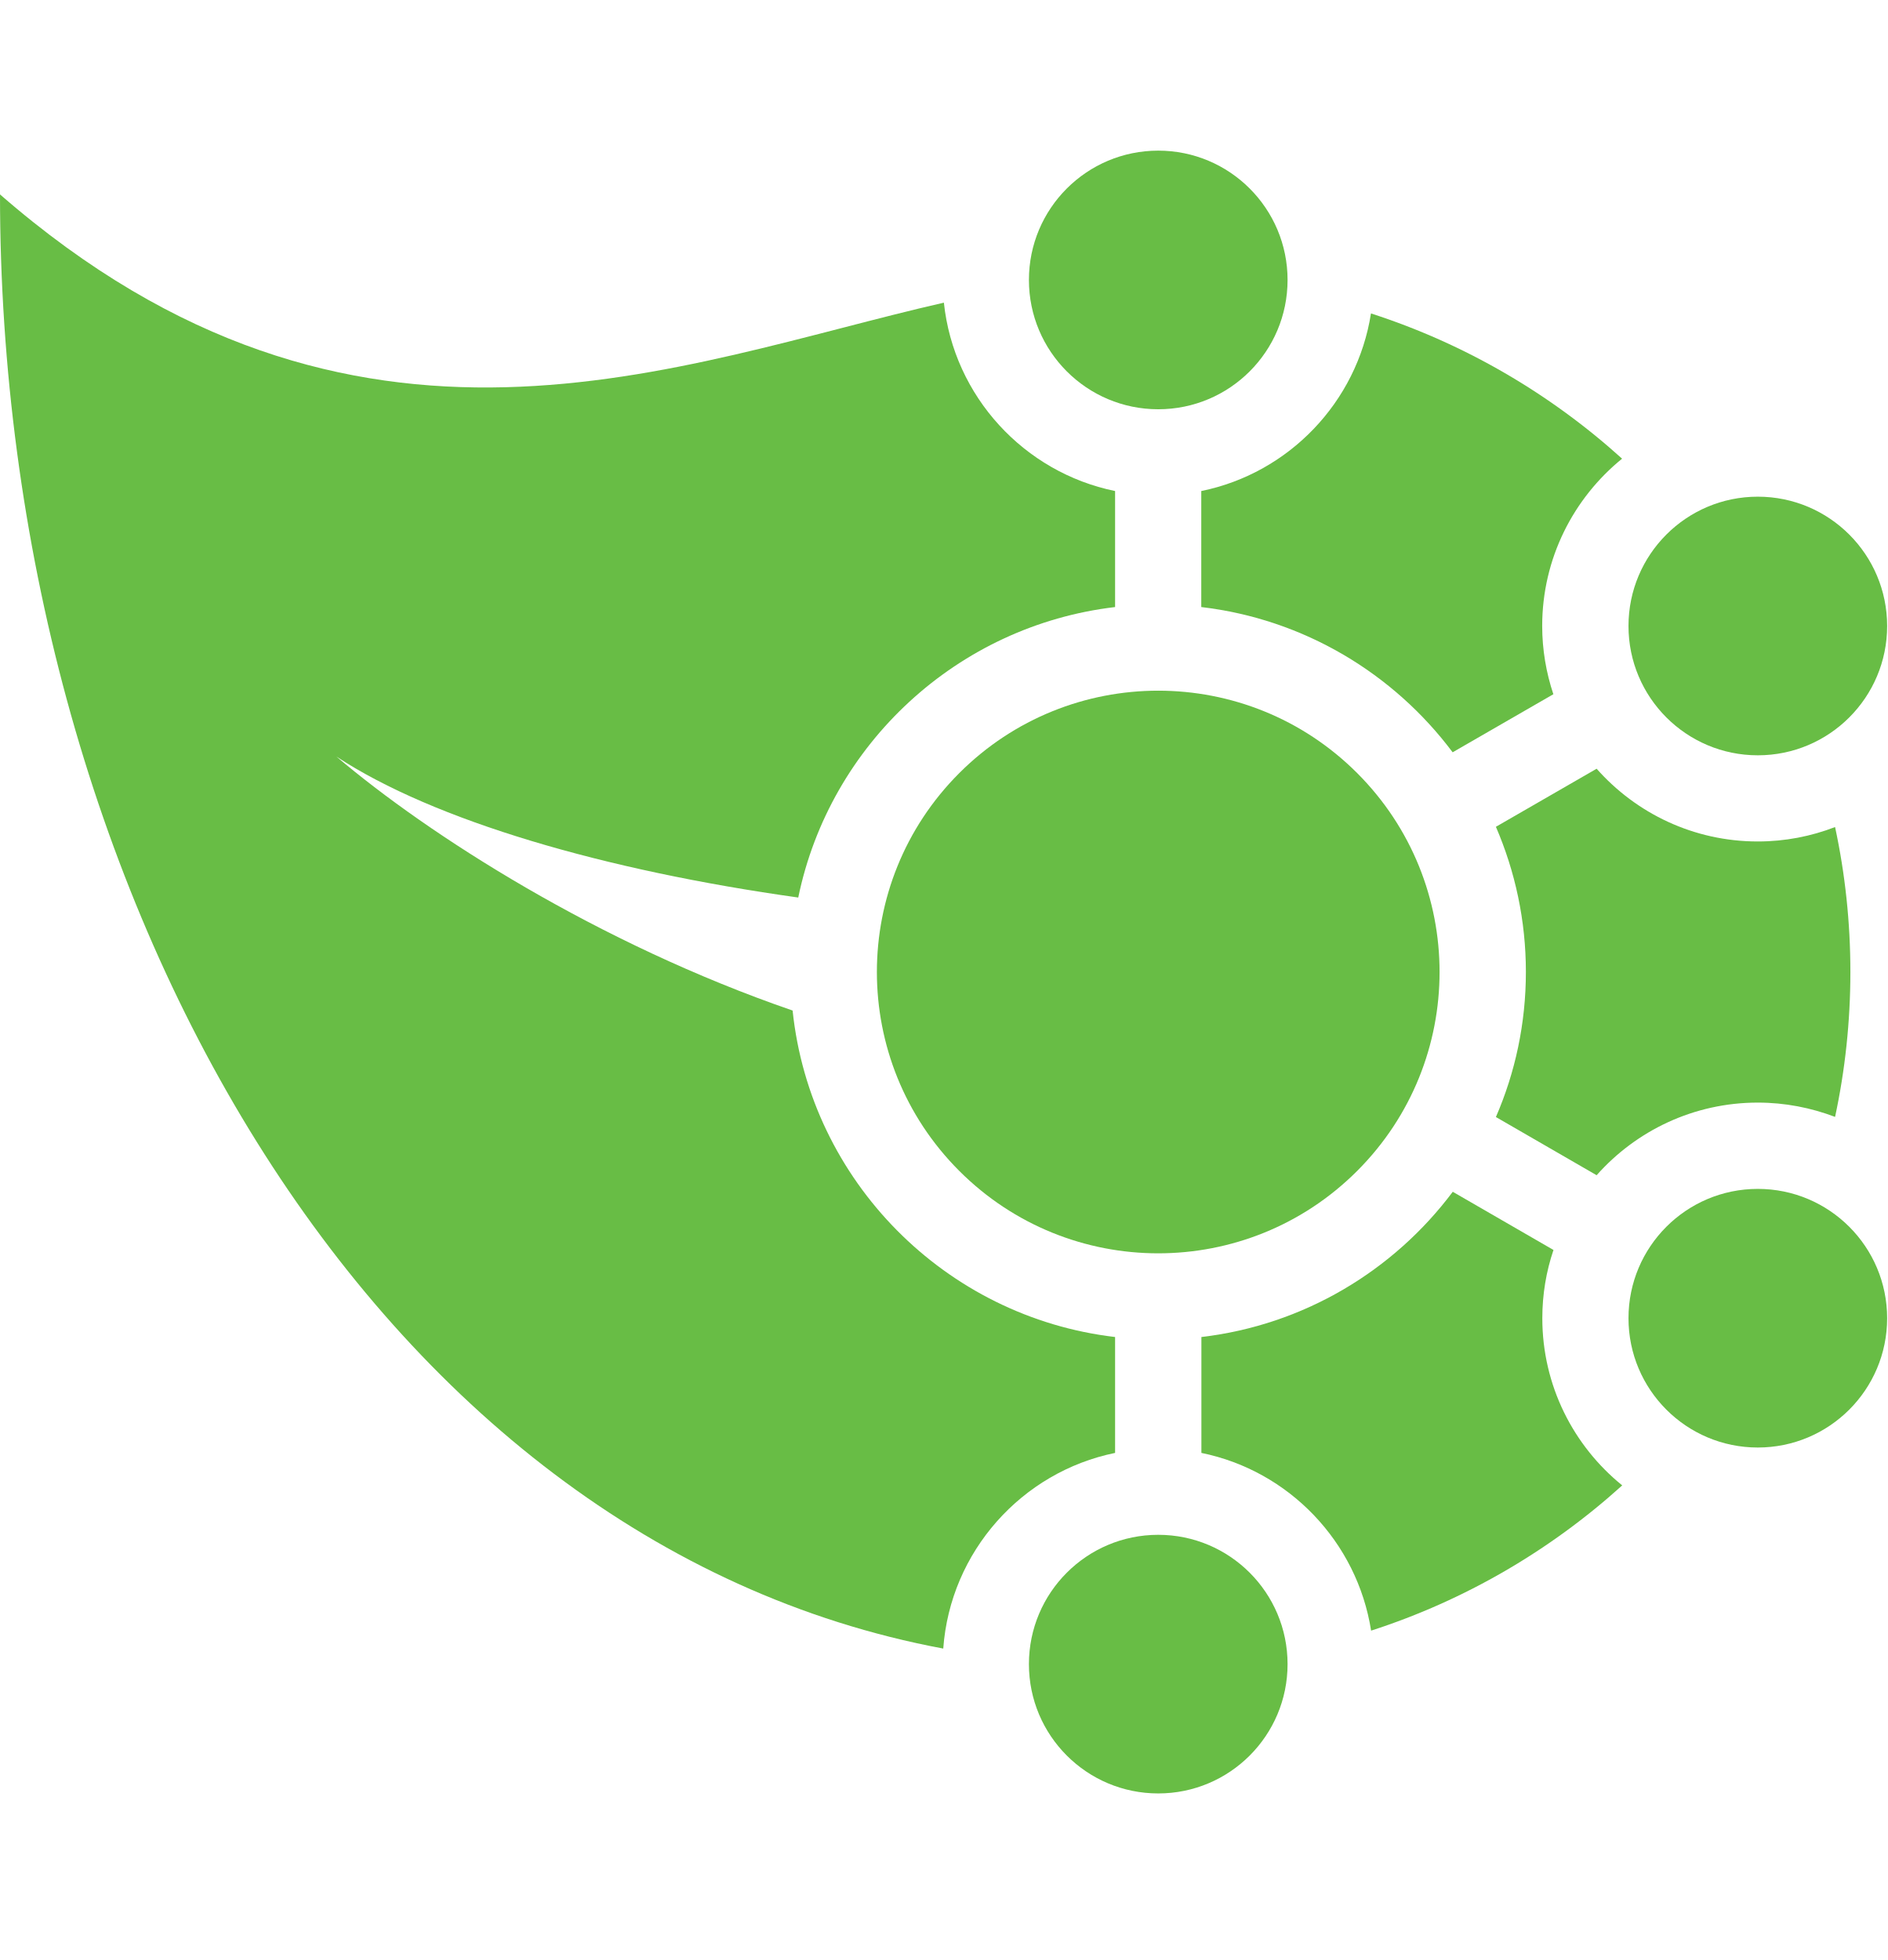
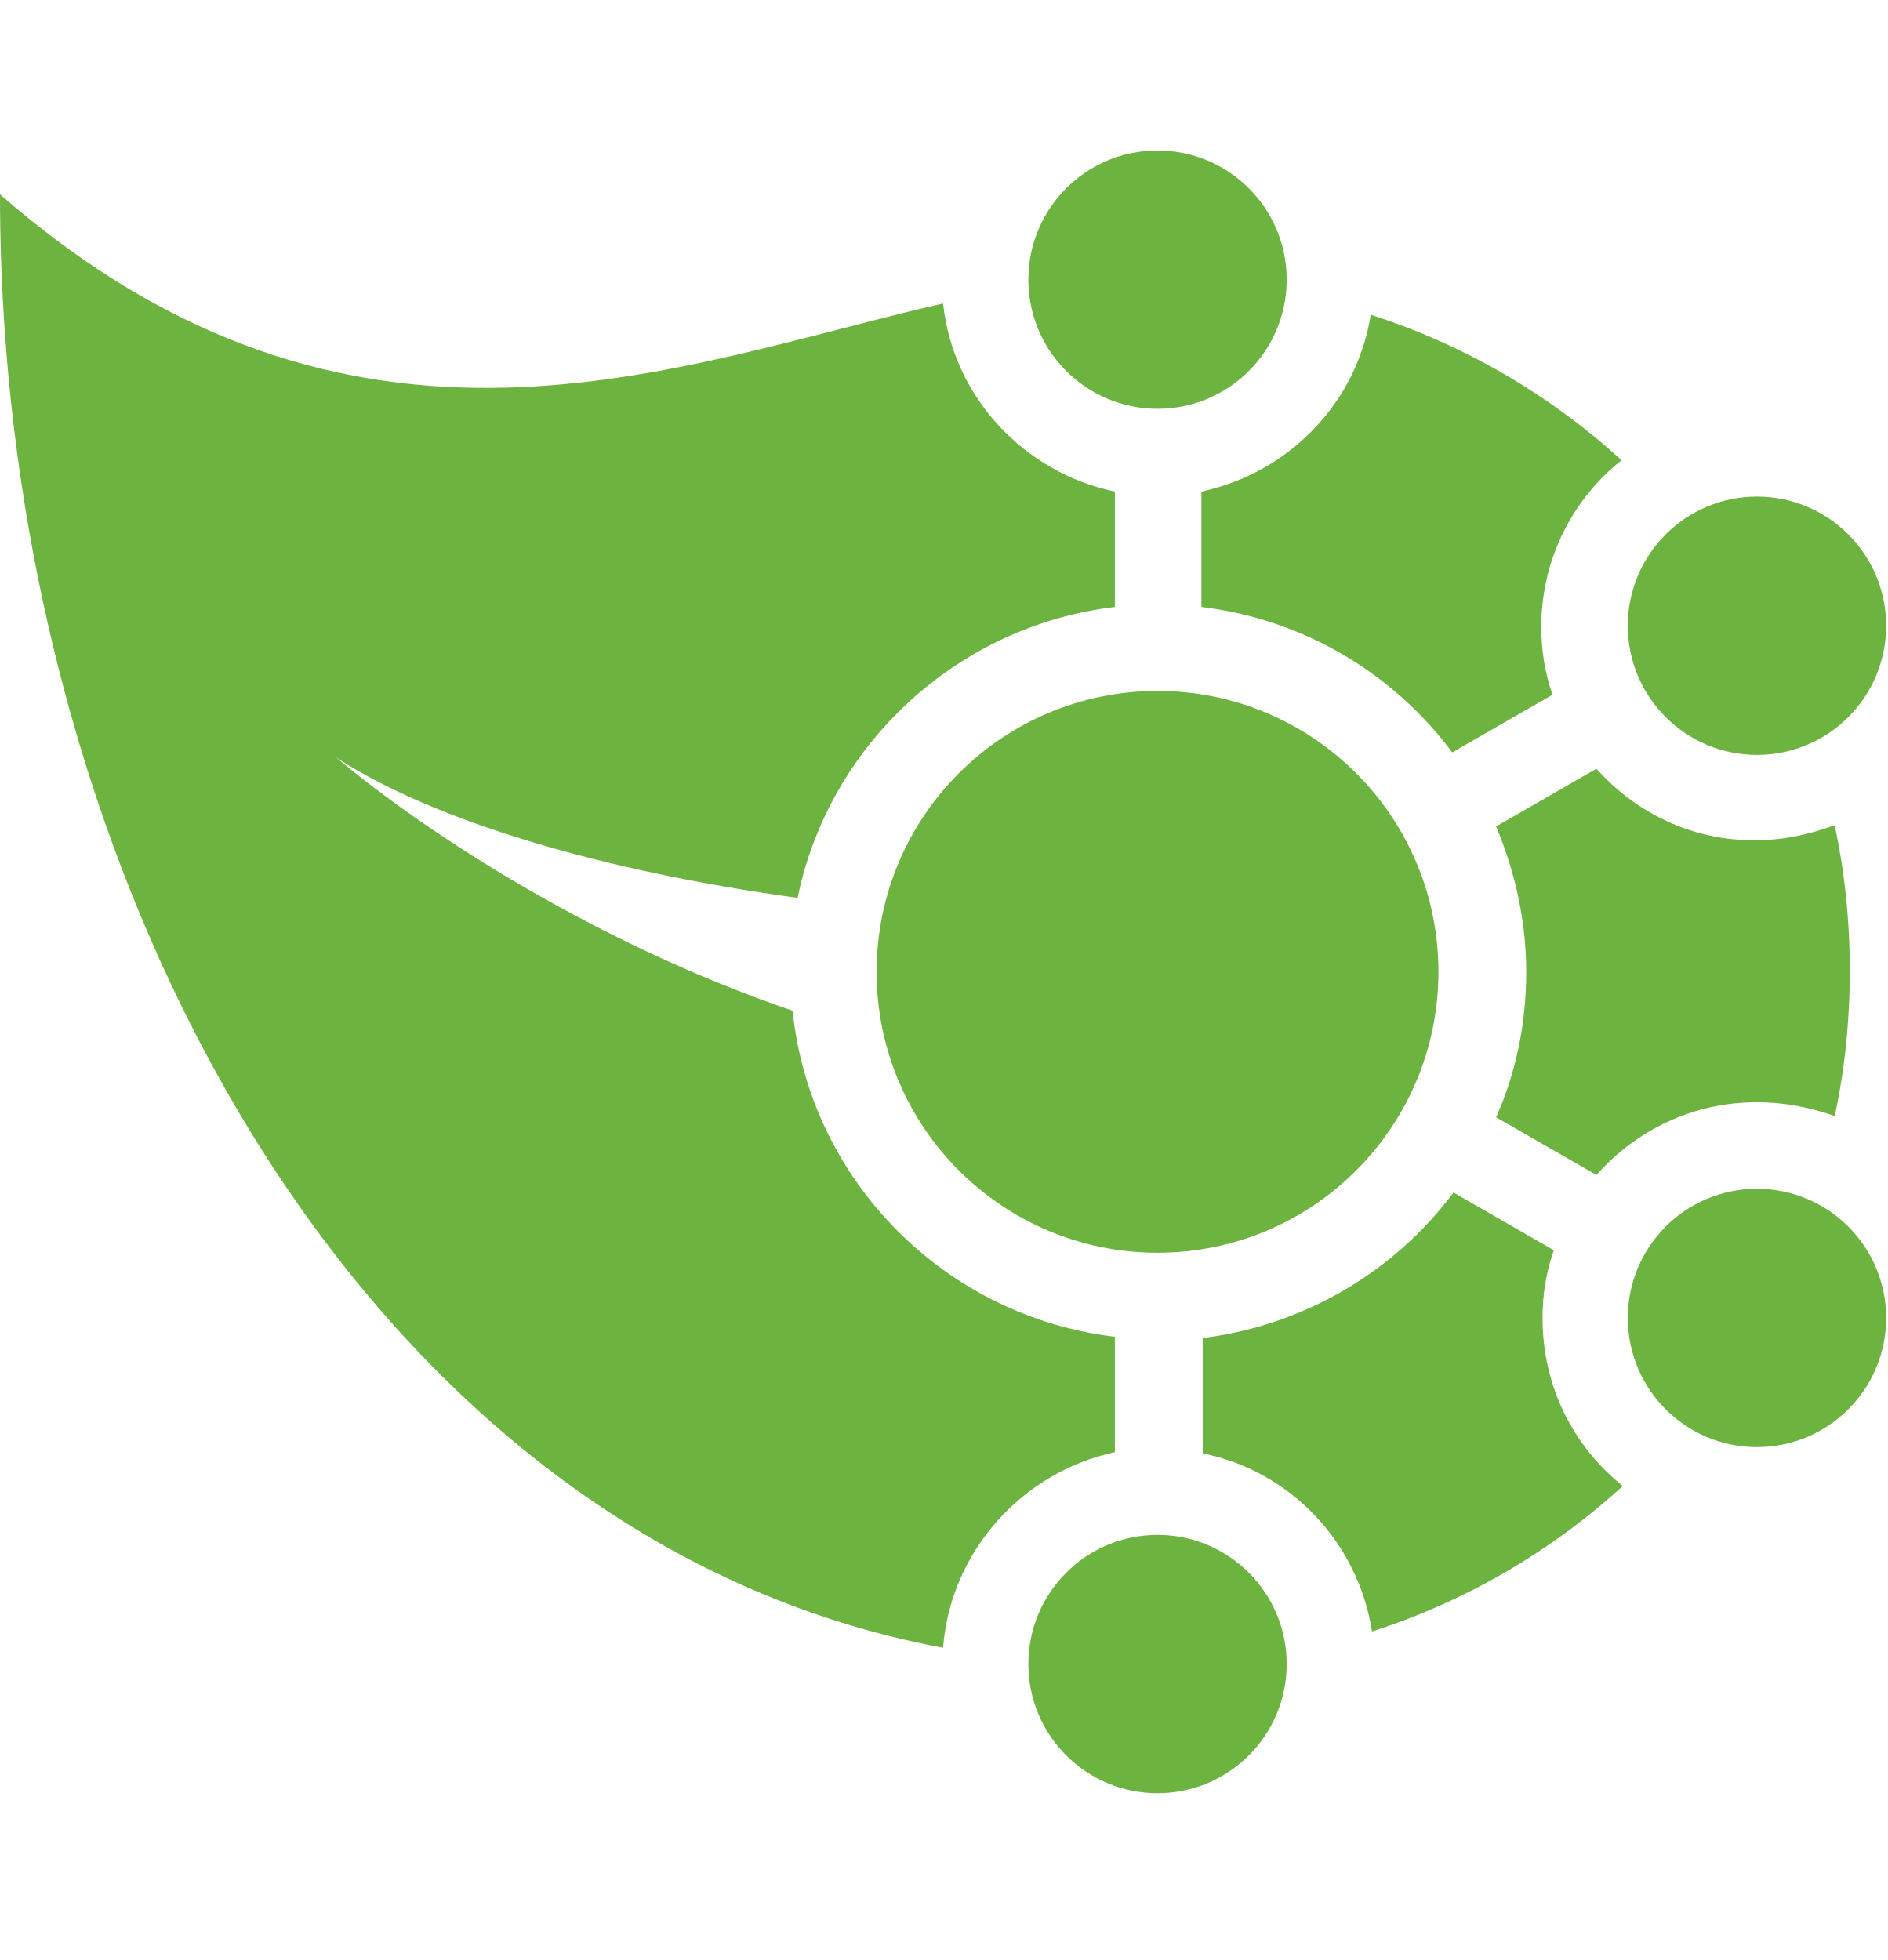
- <svg xmlns="http://www.w3.org/2000/svg" version="1.1" id="Layer_1" x="0px" y="0px" viewBox="0 0 150.49 156.27" style="enable-background:new 0 0 150.49 156.27;" xml:space="preserve">
+ <svg xmlns="http://www.w3.org/2000/svg" version="1.1" id="Layer_1" x="0px" y="0px" viewBox="0 0 150.5 156.3" style="enable-background:new 0 0 150.5 156.3;" xml:space="preserve">
  <style type="text/css">
- 	.st0{fill:#68BD45;}
+ 	.st0{fill:#6DB33F;}
</style>
  <g>
-     <circle class="st0" cx="140.14" cy="49.91" r="10.31" />
-     <circle class="st0" cx="140.14" cy="105.1" r="10.31" />
-     <path class="st0" d="M95.77,39.15v9.25c8.18,0.96,15.34,5.3,20.04,11.58l8.03-4.63c-0.57-1.71-0.89-3.54-0.89-5.44   c0-5.38,2.49-10.19,6.37-13.34c-5.72-5.17-12.52-9.16-20.02-11.58C108.19,32.07,102.75,37.73,95.77,39.15z" />
-     <path class="st0" d="M127.29,61.29l-8.03,4.63c1.53,3.55,2.39,7.46,2.39,11.57c0,4.11-0.85,8.02-2.39,11.57l8.03,4.64   c3.15-3.55,7.74-5.79,12.85-5.79c2.17,0,4.24,0.41,6.16,1.14c0.8-3.73,1.22-7.6,1.22-11.56c0-3.96-0.42-7.83-1.22-11.55   c-1.91,0.74-3.99,1.15-6.16,1.15C135.03,67.09,130.44,64.85,127.29,61.29z" />
-     <path class="st0" d="M122.96,105.1c0-1.9,0.31-3.73,0.89-5.44l-8.03-4.64c-4.7,6.28-11.86,10.62-20.04,11.58v9.24   c6.98,1.42,12.42,7.09,13.53,14.17c7.5-2.42,14.3-6.41,20.02-11.58C125.44,115.28,122.96,110.47,122.96,105.1z" />
-     <circle class="st0" cx="92.34" cy="132.68" r="10.31" />
-     <path class="st0" d="M88.9,115.84v-9.24c-13.54-1.59-24.29-12.44-25.71-26.03c-15.51-5.34-29.03-14.02-36.37-20.25   c7.79,5.12,21.41,9.08,36.82,11.24C66.16,59.33,76.33,49.88,88.9,48.4v-9.25c-7.25-1.48-12.86-7.54-13.65-15.02   C54.06,28.96,28.32,40.16,0,15.5c0,55.41,29.53,107.4,75.2,115.94C75.76,123.7,81.46,117.36,88.9,115.84z" />
-     <ellipse transform="matrix(0.7071 -0.7071 0.7071 0.7071 -27.7552 87.9907)" class="st0" cx="92.34" cy="77.5" rx="22.43" ry="22.43" />
-     <circle class="st0" cx="92.34" cy="22.32" r="10.31" />
+     <circle class="st0" cx="140.1" cy="49.9" r="10.3" />
+     <circle class="st0" cx="140.1" cy="105.1" r="10.3" />
+     <path class="st0" d="M95.8,39.2v9.2c8.2,1,15.3,5.3,20,11.6l8-4.6c-0.6-1.7-0.9-3.5-0.9-5.4c0-5.4,2.5-10.2,6.4-13.3   c-5.7-5.2-12.5-9.2-20-11.6C108.2,32.1,102.8,37.7,95.8,39.2z" />
+     <path class="st0" d="M127.3,61.3l-8,4.6c1.5,3.6,2.4,7.5,2.4,11.6s-0.8,8-2.4,11.6l8,4.6c3.2-3.6,7.7-5.8,12.8-5.8   c2.2,0,4.2,0.4,6.2,1.1c0.8-3.7,1.2-7.6,1.2-11.6s-0.4-7.8-1.2-11.6c-1.9,0.7-4,1.2-6.2,1.2C135,67.1,130.4,64.8,127.3,61.3z" />
+     <path class="st0" d="M123,105.1c0-1.9,0.3-3.7,0.9-5.4l-8-4.6c-4.7,6.3-11.9,10.6-20,11.6v9.2c7,1.4,12.4,7.1,13.5,14.2   c7.5-2.4,14.3-6.4,20-11.6C125.4,115.3,123,110.5,123,105.1z" />
+     <circle class="st0" cx="92.3" cy="132.7" r="10.3" />
+     <path class="st0" d="M88.9,115.8v-9.2c-13.5-1.6-24.3-12.4-25.7-26c-15.5-5.3-29-14-36.4-20.2c7.8,5.1,21.4,9.1,36.8,11.2   c2.5-12.2,12.7-21.7,25.3-23.2v-9.2c-7.2-1.5-12.9-7.5-13.7-15C54.1,29,28.3,40.2,0,15.5c0,55.4,29.5,107.4,75.2,115.9   C75.8,123.7,81.5,117.4,88.9,115.8z" />
+     <ellipse class="st0" cx="92.3" cy="77.5" rx="22.4" ry="22.4" />
+     <circle class="st0" cx="92.3" cy="22.3" r="10.3" />
  </g>
</svg>
